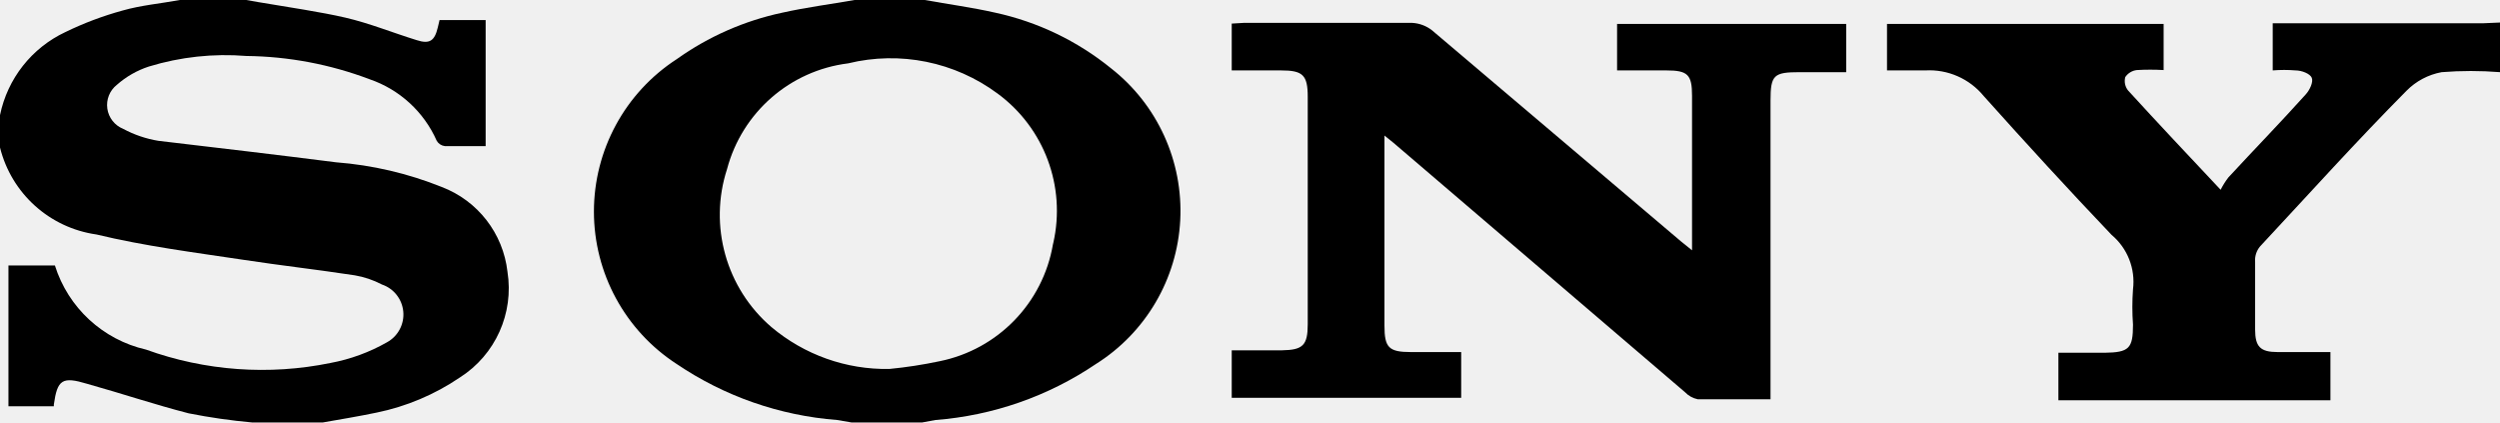
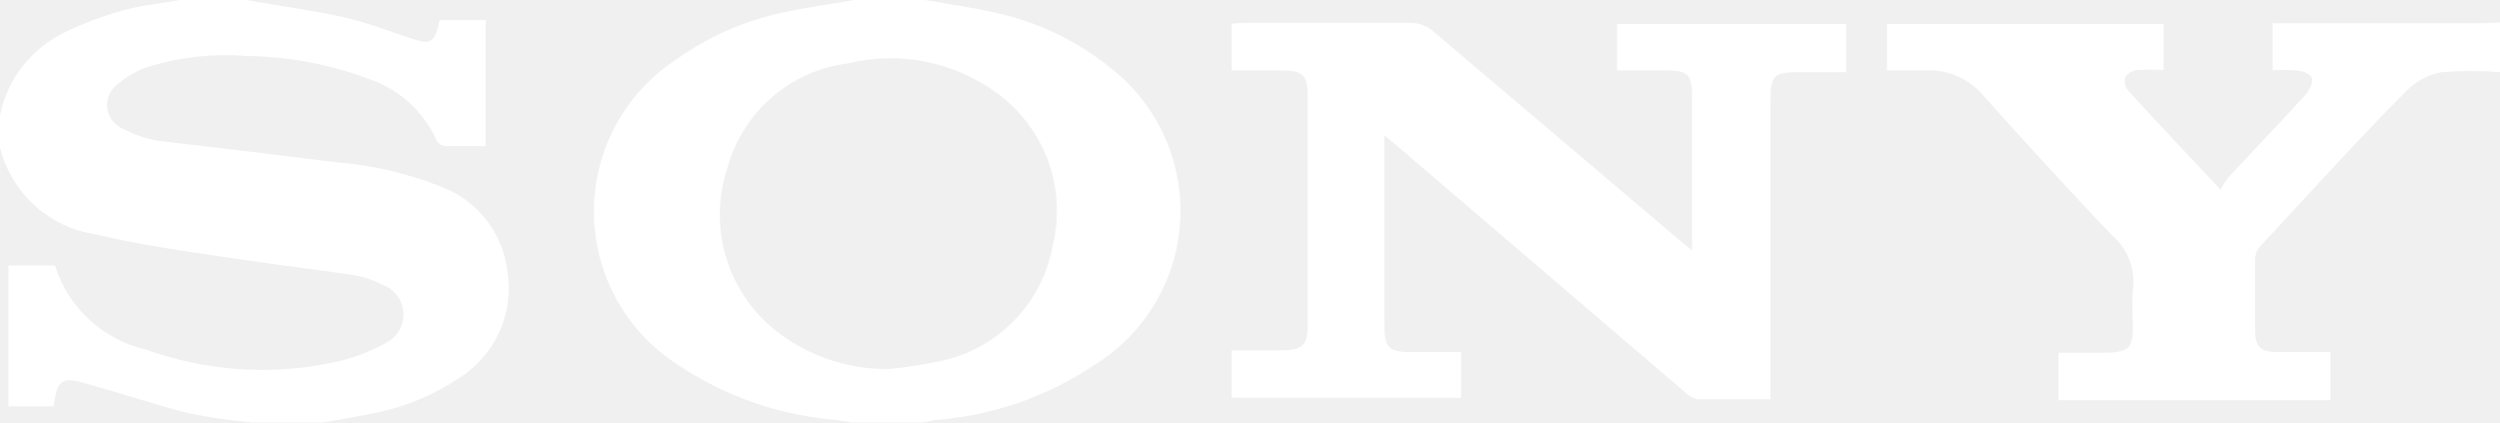
<svg xmlns="http://www.w3.org/2000/svg" viewBox="0 0 71.01 12">
+   <style>
+         path{
+         fill: white;
+         }
+     </style>
  <g id="Layer_2" data-name="Layer 2">
    <g id="Layer_1-2" data-name="Layer 1">
      <path d="M12.55,5.31a10.15,10.15,0,0,0-3-.7C7.9,4.4,6.2,4.2,4.5,4a3.22,3.22,0,0,1-1-.34.73.73,0,0,1-.18-1.25,2.59,2.59,0,0,1,.91-.52A7.42,7.42,0,0,1,7,1.59a10.22,10.22,0,0,1,3.5.66A3.23,3.23,0,0,1,12.41,4a.31.31,0,0,0,.23.15c.38,0,.75,0,1.16,0V.57H12.49l-.05.21c-.09.38-.23.48-.6.36C11.16.93,10.5.66,9.81.5S8.17.2,7.34.06L7,0H5.11C4.57.1,4,.15,3.48.3A9.38,9.38,0,0,0,1.86.91,3.35,3.35,0,0,0,0,3.27v.92A3.3,3.3,0,0,0,2.74,6.66c1.37.33,2.78.51,4.18.72,1.05.16,2.11.28,3.16.44a2.59,2.59,0,0,1,.77.26A.9.9,0,0,1,11,9.72a5.15,5.15,0,0,1-1.61.59,9.7,9.7,0,0,1-5.24-.38A3.54,3.54,0,0,1,1.56,7.54H.24v4H1.53a.18.18,0,0,0,0-.05c.1-.71.24-.8.94-.59,1,.28,1.92.59,2.89.84A17.19,17.19,0,0,0,7.17,12h2c.51-.09,1-.17,1.53-.28a6.55,6.55,0,0,0,2.37-1,3,3,0,0,0,1.35-3A2.93,2.93,0,0,0,12.55,5.31Z" />
      <path d="M31.57,1.94A7.86,7.86,0,0,0,28.28.36c-.66-.15-1.34-.24-2-.36h-2c-.68.12-1.38.21-2.05.36a8.05,8.05,0,0,0-3,1.32,5.16,5.16,0,0,0,0,8.66,9.42,9.42,0,0,0,4.56,1.59l.41.07h2l.38-.07a9.43,9.43,0,0,0,4.56-1.59A5.14,5.14,0,0,0,31.57,1.94Zm-1.65,5a4.09,4.09,0,0,1-3.22,3.32,12.89,12.89,0,0,1-1.43.22,5.06,5.06,0,0,1-3.35-1.19,4.2,4.2,0,0,1-1.26-4.49,4.08,4.08,0,0,1,3.44-3,5.1,5.1,0,0,1,4.25.86A4.13,4.13,0,0,1,29.93,6.9Z" />
      <path d="M70.58.66h-6V2a4,4,0,0,1,.65,0c.17,0,.41.09.46.21s-.06.35-.17.47c-.72.8-1.47,1.57-2.2,2.36a2.23,2.23,0,0,0-.22.35c-.94-1-1.79-1.9-2.63-2.82a.43.43,0,0,1-.08-.38.46.46,0,0,1,.33-.2,6.55,6.55,0,0,1,.76,0V.68H53.62V2c.38,0,.73,0,1.09,0a2,2,0,0,1,1.66.73C57.57,4.07,58.78,5.39,60,6.67a1.74,1.74,0,0,1,.61,1.55,6.86,6.86,0,0,0,0,1c0,.68-.11.79-.81.8H58.49v1.35h7.73V10h-1.5c-.49,0-.64-.15-.64-.64,0-.64,0-1.28,0-1.92A.61.61,0,0,1,64.22,7c1.38-1.48,2.75-3,4.16-4.42a1.88,1.88,0,0,1,1-.53,10.4,10.4,0,0,1,1.66,0V.64Z" />
      <path d="M45.95,2h1.4c.61,0,.73.12.73.72q0,2,0,4.08c0,.09,0,.18,0,.31l-.31-.25q-3.54-3-7.08-6a1,1,0,0,0-.56-.21c-1.6,0-3.19,0-4.79,0L35,.67V2h1.4c.62,0,.76.13.76.75q0,3.23,0,6.46c0,.6-.14.73-.73.74H35v1.35h6.52V10H40.09c-.63,0-.75-.13-.75-.75q0-2.5,0-5V3.85l.26.21,8.28,7.08a.69.69,0,0,0,.36.2c.67,0,1.34,0,2.07,0v-.48q0-4,0-8c0-.73.09-.81.83-.81h1.32V.68H45.95Z" />
    </g>
  </g>
</svg>
